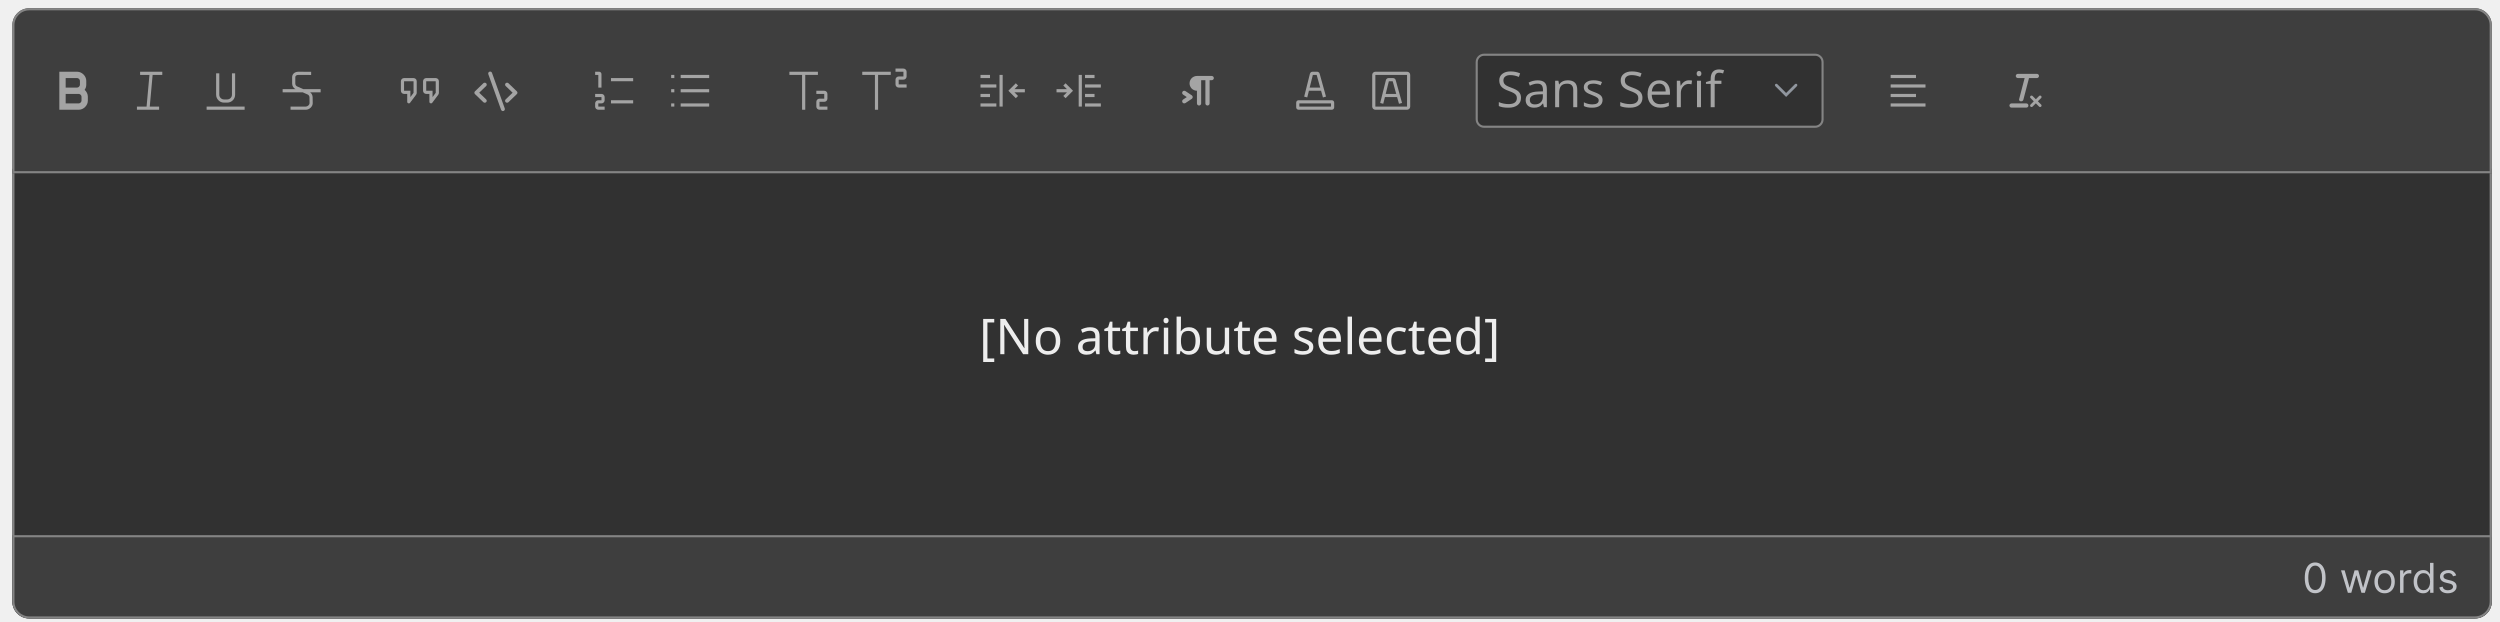
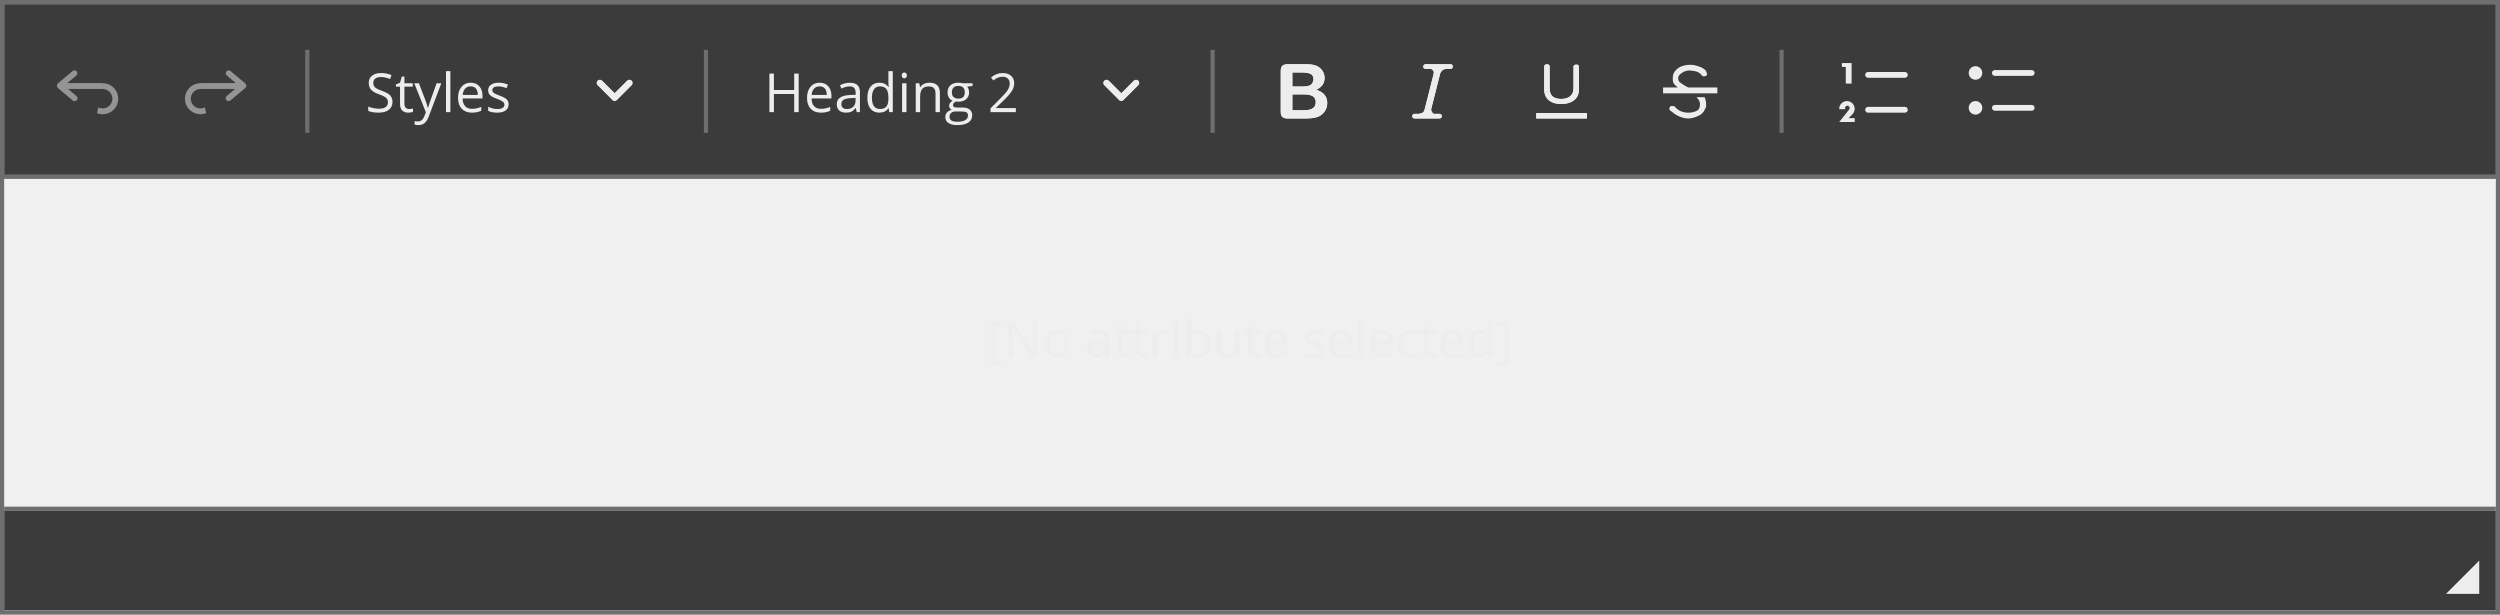
- <svg xmlns="http://www.w3.org/2000/svg" width="607" height="151" viewBox="0 0 607 151" fill="none">
-   <g clip-path="url(#clip0_957_945)">
-     <path d="M3 41H605V146.071C605 148.336 603.164 150.173 600.899 150.173H7.101C4.836 150.173 3 148.336 3 146.071V41Z" fill="#313131" />
-     <mask id="path-3-inside-1_957_945" fill="white">
-       <path d="M3 129.939H605V146.04C605 148.305 603.164 150.142 600.899 150.142H7.101C4.836 150.142 3 148.305 3 146.04V129.939Z" />
-     </mask>
-     <path d="M3 129.939H605V146.04C605 148.305 603.164 150.142 600.899 150.142H7.101C4.836 150.142 3 148.305 3 146.04V129.939Z" fill="#3E3E3E" />
-     <path d="M3 129.426H605V130.451H3V129.426ZM605 150.142H3H605ZM3 150.142V129.939V150.142ZM605 129.939V150.142V129.939Z" fill="#848484" mask="url(#path-3-inside-1_957_945)" />
-     <path d="M562.125 144.038C561.59 144.038 561.134 143.892 560.758 143.601C560.381 143.308 560.094 142.883 559.895 142.326C559.696 141.768 559.597 141.093 559.597 140.302C559.597 139.516 559.696 138.845 559.895 138.289C560.096 137.73 560.385 137.304 560.761 137.01C561.14 136.714 561.595 136.566 562.125 136.566C562.655 136.566 563.109 136.714 563.485 137.01C563.864 137.304 564.153 137.73 564.352 138.289C564.553 138.845 564.653 139.516 564.653 140.302C564.653 141.093 564.554 141.768 564.355 142.326C564.156 142.883 563.869 143.308 563.492 143.601C563.116 143.892 562.66 144.038 562.125 144.038ZM562.125 143.257C562.655 143.257 563.067 143.001 563.361 142.49C563.654 141.978 563.801 141.249 563.801 140.302C563.801 139.673 563.734 139.136 563.599 138.694C563.466 138.251 563.274 137.914 563.023 137.681C562.775 137.449 562.475 137.333 562.125 137.333C561.599 137.333 561.189 137.593 560.893 138.111C560.597 138.627 560.449 139.358 560.449 140.302C560.449 140.932 560.515 141.467 560.648 141.907C560.78 142.348 560.971 142.683 561.219 142.912C561.47 143.142 561.772 143.257 562.125 143.257ZM570.065 143.939L568.403 138.484H569.284L570.463 142.66H570.52L571.685 138.484H572.58L573.73 142.646H573.787L574.966 138.484H575.847L574.185 143.939H573.361L572.168 139.748H572.082L570.889 143.939H570.065ZM578.985 144.052C578.492 144.052 578.06 143.935 577.689 143.701C577.319 143.466 577.031 143.138 576.822 142.717C576.616 142.296 576.513 141.803 576.513 141.24C576.513 140.672 576.616 140.176 576.822 139.752C577.031 139.328 577.319 138.999 577.689 138.765C578.06 138.53 578.492 138.413 578.985 138.413C579.477 138.413 579.908 138.53 580.278 138.765C580.649 138.999 580.938 139.328 581.144 139.752C581.352 140.176 581.456 140.672 581.456 141.24C581.456 141.803 581.352 142.296 581.144 142.717C580.938 143.138 580.649 143.466 580.278 143.701C579.908 143.935 579.477 144.052 578.985 144.052ZM578.985 143.299C579.359 143.299 579.667 143.204 579.908 143.012C580.15 142.82 580.328 142.568 580.444 142.255C580.56 141.943 580.618 141.604 580.618 141.24C580.618 140.875 580.56 140.535 580.444 140.221C580.328 139.906 580.15 139.651 579.908 139.457C579.667 139.263 579.359 139.166 578.985 139.166C578.611 139.166 578.303 139.263 578.062 139.457C577.82 139.651 577.641 139.906 577.525 140.221C577.409 140.535 577.351 140.875 577.351 141.24C577.351 141.604 577.409 141.943 577.525 142.255C577.641 142.568 577.82 142.82 578.062 143.012C578.303 143.204 578.611 143.299 578.985 143.299ZM582.736 143.939V138.484H583.545V139.308H583.602C583.702 139.038 583.882 138.819 584.142 138.651C584.402 138.483 584.696 138.399 585.023 138.399C585.084 138.399 585.161 138.4 585.254 138.402C585.346 138.405 585.416 138.408 585.463 138.413V139.265C585.435 139.258 585.37 139.248 585.268 139.233C585.168 139.217 585.063 139.208 584.952 139.208C584.687 139.208 584.45 139.264 584.241 139.375C584.036 139.484 583.872 139.636 583.751 139.83C583.633 140.022 583.574 140.241 583.574 140.487V143.939H582.736ZM588.35 144.052C587.896 144.052 587.494 143.937 587.146 143.708C586.798 143.476 586.526 143.149 586.33 142.728C586.133 142.304 586.035 141.803 586.035 141.226C586.035 140.653 586.133 140.155 586.33 139.734C586.526 139.313 586.799 138.987 587.15 138.757C587.5 138.528 587.905 138.413 588.364 138.413C588.719 138.413 589 138.472 589.206 138.591C589.414 138.707 589.573 138.839 589.682 138.988C589.793 139.135 589.879 139.256 589.941 139.351H590.012V136.666H590.85V143.939H590.04V143.101H589.941C589.879 143.2 589.792 143.325 589.678 143.477C589.565 143.626 589.402 143.76 589.192 143.878C588.981 143.994 588.701 144.052 588.35 144.052ZM588.464 143.299C588.8 143.299 589.084 143.212 589.316 143.037C589.548 142.859 589.724 142.614 589.845 142.302C589.966 141.987 590.026 141.623 590.026 141.211C590.026 140.804 589.967 140.448 589.849 140.142C589.73 139.835 589.555 139.596 589.323 139.425C589.091 139.252 588.805 139.166 588.464 139.166C588.109 139.166 587.813 139.257 587.576 139.439C587.342 139.619 587.165 139.864 587.047 140.174C586.931 140.482 586.873 140.828 586.873 141.211C586.873 141.6 586.932 141.952 587.05 142.27C587.171 142.584 587.349 142.835 587.583 143.022C587.82 143.207 588.113 143.299 588.464 143.299ZM596.365 139.706L595.612 139.919C595.565 139.793 595.495 139.671 595.403 139.553C595.313 139.432 595.19 139.333 595.033 139.255C594.877 139.177 594.677 139.137 594.433 139.137C594.099 139.137 593.821 139.214 593.599 139.368C593.379 139.52 593.268 139.713 593.268 139.947C593.268 140.155 593.344 140.32 593.496 140.441C593.647 140.561 593.884 140.662 594.206 140.743L595.016 140.941C595.503 141.06 595.867 141.241 596.106 141.485C596.345 141.726 596.464 142.038 596.464 142.419C596.464 142.731 596.375 143.011 596.195 143.257C596.017 143.503 595.768 143.697 595.449 143.839C595.129 143.981 594.758 144.052 594.334 144.052C593.777 144.052 593.317 143.931 592.952 143.69C592.588 143.449 592.357 143.096 592.26 142.632L593.055 142.433C593.131 142.726 593.274 142.947 593.485 143.093C593.698 143.24 593.976 143.314 594.32 143.314C594.71 143.314 595.02 143.231 595.25 143.065C595.482 142.897 595.598 142.696 595.598 142.461C595.598 142.272 595.532 142.113 595.399 141.985C595.267 141.855 595.063 141.758 594.788 141.694L593.879 141.481C593.38 141.363 593.013 141.179 592.778 140.931C592.546 140.68 592.43 140.366 592.43 139.99C592.43 139.682 592.517 139.41 592.69 139.173C592.865 138.936 593.103 138.75 593.403 138.615C593.706 138.481 594.05 138.413 594.433 138.413C594.973 138.413 595.397 138.531 595.705 138.768C596.015 139.005 596.235 139.317 596.365 139.706Z" fill="#C1C3C8" />
+ <svg xmlns="http://www.w3.org/2000/svg" width="602" height="148" viewBox="0 0 602 148" fill="none">
+   <rect width="600" height="42" transform="translate(1 1)" fill="#3B3B3B" />
+   <g opacity="0.5">
+     <path d="M16.372 21.409L18.416 23.124C18.712 23.372 18.75 23.814 18.501 24.11C18.253 24.406 17.811 24.445 17.515 24.196L13.979 21.228C13.894 21.157 13.827 21.066 13.783 20.963C13.617 20.669 13.683 20.298 13.942 20.081L17.481 17.111C17.778 16.863 18.219 16.902 18.468 17.198C18.716 17.494 18.677 17.936 18.381 18.184L16.205 20.008H24.528C24.598 20.009 24.667 20.019 24.733 20.04C26.236 20.041 27.592 20.943 28.174 22.328C28.756 23.714 28.45 25.314 27.397 26.387C26.345 27.46 24.752 27.798 23.355 27.244L23.676 25.854C24.541 26.292 25.586 26.149 26.302 25.496C27.019 24.843 27.256 23.815 26.9 22.914C26.543 22.012 25.666 21.425 24.697 21.439L24.704 21.409H16.372Z" fill="#EDEDED" />
  </g>
-   <path d="M3.256 41.256H604.744V146.071C604.744 148.195 603.022 149.916 600.898 149.916H7.101C4.978 149.916 3.256 148.195 3.256 146.071V41.256Z" stroke="#848484" stroke-width="0.513" />
-   <g>
-     <path d="M3 6.101C3 3.836 4.836 2 7.101 2H600.899C603.164 2 605 3.836 605 6.101V42.063H3V6.101Z" fill="#3E3E3E" />
-     <path d="M7.101 2.256H600.898C603.022 2.256 604.744 3.978 604.744 6.101V41.807H3.256V6.101C3.256 3.978 4.978 2.256 7.101 2.256Z" stroke="#848484" stroke-width="0.513" />
-     <path d="M20.944 19.609C20.944 18.463 19.898 17.418 18.752 17.418H14.407V26.646H19.137C20.283 26.646 21.328 25.6 21.328 24.454V23.454C21.328 22.828 21.017 22.232 20.544 21.816C20.794 21.463 20.944 21.044 20.944 20.609V19.609ZM15.945 18.956H18.752C19.056 18.956 19.406 19.305 19.406 19.609V20.609C19.406 20.913 19.056 21.263 18.752 21.263H15.945V18.956V18.956ZM19.79 24.454C19.79 24.758 19.441 25.108 19.137 25.108H15.945V22.801H19.137C19.441 22.801 19.79 23.151 19.79 23.454V24.454Z" fill="#A4A4A4" />
-     <path d="M39.401 18.187V17.418H34.018V18.187H36.286L35.59 25.877H33.248V26.646H38.632V25.877H36.363L37.059 18.187H39.401Z" fill="#A4A4A4" />
-     <path d="M54.397 24.916H55.166C56.227 24.916 57.088 24.055 57.088 22.993V17.802H56.319V22.993C56.319 23.63 55.803 24.146 55.166 24.146H54.397C53.76 24.146 53.243 23.63 53.243 22.993L53.243 17.802H52.474V22.993C52.474 24.055 53.335 24.916 54.397 24.916Z" fill="#A4A4A4" />
-     <path d="M59.395 25.877H50.167V26.646H59.395V25.877Z" fill="#A4A4A4" />
-     <path d="M71.7 18.74C71.7 18.56 71.77 18.437 71.883 18.35C72.007 18.255 72.204 18.187 72.461 18.187L75.543 18.204L75.547 17.435L72.464 17.418H72.462C72.08 17.418 71.704 17.517 71.414 17.741C71.114 17.972 70.931 18.318 70.931 18.74V20.286C70.931 20.86 71.25 21.383 71.753 21.647H68.624V22.416H73.496L74.68 22.936C74.956 23.057 75.136 23.328 75.14 23.629L75.16 25.058C75.16 25.224 75.066 25.43 74.881 25.604C74.696 25.778 74.466 25.877 74.263 25.877H70.546V26.646H74.263C74.701 26.646 75.111 26.443 75.408 26.164C75.702 25.887 75.93 25.49 75.93 25.055V25.053L75.909 23.618C75.902 23.139 75.674 22.698 75.303 22.416H77.852V21.647H73.657L72.16 20.99C71.88 20.868 71.7 20.591 71.7 20.286V18.74Z" fill="#A4A4A4" />
-     <path fill-rule="evenodd" clip-rule="evenodd" d="M97.334 19.725C97.334 19.3 97.678 18.956 98.103 18.956H100.41C100.835 18.956 101.179 19.3 101.179 19.725V22.544C101.179 22.711 101.125 22.873 101.026 23.006L99.564 24.954C99.343 25.25 98.872 25.093 98.872 24.723V22.801H98.103C97.678 22.801 97.334 22.456 97.334 22.032V19.725ZM100.41 22.544L99.641 23.57V22.032H98.103V19.725H100.41V22.544Z" fill="#A4A4A4" />
-     <path fill-rule="evenodd" clip-rule="evenodd" d="M102.717 19.725C102.717 19.3 103.062 18.956 103.486 18.956H105.794C106.218 18.956 106.563 19.3 106.563 19.725V22.544C106.563 22.711 106.509 22.873 106.409 23.006L104.948 24.954C104.726 25.25 104.255 25.093 104.255 24.723V22.801H103.486C103.062 22.801 102.717 22.456 102.717 22.032V19.725ZM105.794 22.544L105.025 23.57V22.032H103.486V19.725H105.794V22.544Z" fill="#A4A4A4" />
-     <path fill-rule="evenodd" clip-rule="evenodd" d="M118.037 24.805C118.223 24.626 118.228 24.334 118.049 24.148L116.351 22.51L118.046 20.876L118.049 20.873C118.228 20.687 118.223 20.395 118.037 20.215C117.852 20.037 117.556 20.032 117.365 20.204L115.321 22.176C115.13 22.36 115.13 22.661 115.321 22.845L117.363 24.814L117.365 24.817C117.556 24.988 117.852 24.983 118.037 24.805ZM117.766 24.833C117.65 24.855 117.526 24.824 117.434 24.741L115.392 22.771C115.243 22.627 115.243 22.393 115.392 22.249L117.434 20.28C117.487 20.232 117.552 20.201 117.619 20.188C117.552 20.201 117.487 20.232 117.434 20.28L115.392 22.249C115.243 22.394 115.243 22.627 115.392 22.771L117.434 24.741C117.526 24.824 117.65 24.855 117.766 24.833ZM124.461 22.51L122.766 24.145L122.764 24.148C122.584 24.334 122.589 24.626 122.776 24.805C122.96 24.983 123.256 24.988 123.447 24.817L125.491 22.845C125.682 22.661 125.682 22.36 125.491 22.176L123.45 20.206L123.447 20.204C123.256 20.032 122.96 20.037 122.776 20.215C122.589 20.395 122.584 20.687 122.764 20.873L124.461 22.51ZM122.837 24.219L124.608 22.51L122.837 20.802C122.697 20.656 122.701 20.43 122.847 20.289C122.902 20.236 122.97 20.202 123.042 20.188C122.97 20.202 122.902 20.236 122.847 20.289C122.701 20.43 122.697 20.656 122.837 20.802L124.609 22.51L122.837 24.219C122.697 24.364 122.701 24.591 122.847 24.732C122.94 24.821 123.069 24.855 123.189 24.833C123.069 24.855 122.94 24.821 122.847 24.732C122.701 24.591 122.697 24.364 122.837 24.219ZM119.455 17.691C119.366 17.444 119.094 17.315 118.847 17.404C118.6 17.493 118.471 17.765 118.56 18.012L121.661 26.652C121.75 26.899 122.022 27.028 122.269 26.939C122.516 26.851 122.644 26.578 122.556 26.331L119.455 17.691ZM118.939 17.485C118.92 17.489 118.9 17.494 118.882 17.5C118.688 17.57 118.587 17.784 118.657 17.977L121.757 26.618C121.818 26.787 121.989 26.886 122.161 26.861C121.989 26.886 121.818 26.787 121.758 26.618L118.657 17.977C118.587 17.784 118.688 17.57 118.882 17.5C118.901 17.494 118.92 17.489 118.939 17.485Z" fill="#A4A4A4" />
-     <path d="M144.501 17.418H145.463C145.782 17.418 146.039 17.675 146.039 17.994V21.263H145.27V18.187H144.501V17.418Z" fill="#A4A4A4" />
-     <path d="M146.808 24.339C146.808 24.762 146.462 25.108 146.039 25.108H145.27V25.877H146.808V26.646H145.27C144.847 26.646 144.501 26.3 144.501 25.877V25.108C144.501 24.685 144.847 24.339 145.27 24.339H146.039V23.57H144.501V22.801H146.039C146.462 22.801 146.808 23.147 146.808 23.57V24.339Z" fill="#A4A4A4" />
-     <path d="M148.346 18.956H153.73V19.725H148.346V18.956Z" fill="#A4A4A4" />
-     <path d="M153.73 24.339H148.346V25.108H153.73V24.339Z" fill="#A4A4A4" />
-     <path d="M165.265 18.186H172.186V18.956H165.265V18.186Z" fill="#A4A4A4" />
-     <path d="M165.265 21.647H172.186V22.416H165.265V21.647Z" fill="#A4A4A4" />
-     <path d="M172.186 25.108H165.265V25.877H172.186V25.108Z" fill="#A4A4A4" />
-     <path d="M162.958 21.647H163.727V22.416H162.958V21.647Z" fill="#A4A4A4" />
-     <path d="M163.727 18.186H162.958V18.956H163.727V18.186Z" fill="#A4A4A4" />
-     <path d="M162.958 25.108H163.727V25.877H162.958V25.108Z" fill="#A4A4A4" />
-     <path d="M195.514 18.187V26.646H194.745V18.187H191.668V17.418H198.59V18.187H195.514Z" fill="#A4A4A4" />
-     <path d="M200.897 23.954C200.897 24.377 200.551 24.723 200.128 24.723H198.974V25.877H200.897V26.646H198.974C198.551 26.646 198.205 26.3 198.205 25.877V24.723C198.205 24.3 198.551 23.954 198.974 23.954H200.128V22.801H198.205V22.032H200.128C200.551 22.032 200.897 22.378 200.897 22.801V23.954Z" fill="#A4A4A4" />
-     <g clip-path="url(#clip1_957_945)">
-       <path d="M217.431 16.648H219.354C219.777 16.648 220.123 16.995 220.123 17.418V18.571C220.123 18.994 219.777 19.34 219.354 19.34H218.2V20.494H220.123V21.263H218.2C217.777 21.263 217.431 20.917 217.431 20.494V19.34C217.431 18.917 217.777 18.571 218.2 18.571H219.354V17.418H217.431V16.648Z" fill="#A4A4A4" />
-       <path d="M213.201 26.646H212.432V18.187H209.356V17.418H216.277V18.187H213.201V26.646Z" fill="#A4A4A4" />
-     </g>
-     <path d="M242.681 18.186H243.45V25.877H242.681V18.186Z" fill="#A4A4A4" />
-     <path d="M246.637 20.221L247.183 20.767L246.299 21.647H248.833V22.416H246.299L247.183 23.297L246.637 23.843L244.83 22.032L246.637 20.221Z" fill="#A4A4A4" />
-     <path d="M241.912 20.494H238.066V21.263H241.912V20.494Z" fill="#A4A4A4" />
-     <path d="M238.066 22.801H240.373V23.57H238.066V22.801Z" fill="#A4A4A4" />
-     <path d="M240.373 18.186H238.066V18.956H240.373V18.186Z" fill="#A4A4A4" />
-     <path d="M238.066 25.108H241.912V25.877H238.066V25.108Z" fill="#A4A4A4" />
-     <path d="M261.906 18.186H262.675V25.877H261.906V18.186Z" fill="#A4A4A4" />
-     <path d="M263.444 20.494H267.29V21.263H263.444V20.494Z" fill="#A4A4A4" />
-     <path d="M263.444 22.801H265.752V23.57H263.444V22.801Z" fill="#A4A4A4" />
-     <path d="M267.29 25.108H263.444V25.877H267.29V25.108Z" fill="#A4A4A4" />
-     <path d="M258.173 23.297L258.719 23.843L260.526 22.032L258.719 20.221L258.173 20.767L259.057 21.647H256.523V22.416H259.057L258.173 23.297Z" fill="#A4A4A4" />
-     <path d="M263.444 18.186H265.752V18.956H263.444V18.186Z" fill="#A4A4A4" />
-     <path d="M293.693 19.212H293.436V19.468V25.108C293.436 25.249 293.322 25.364 293.18 25.364C293.038 25.364 292.924 25.249 292.924 25.108V19.468V19.212H292.667H291.642H291.386V19.468V25.108C291.386 25.249 291.271 25.364 291.129 25.364C290.988 25.364 290.873 25.249 290.873 25.108V22.032V21.775H290.617C290.405 21.775 290.208 21.734 290.023 21.653L290.023 21.653L290.018 21.651C289.829 21.572 289.667 21.464 289.528 21.326C289.39 21.187 289.282 21.025 289.203 20.836L289.203 20.836L289.201 20.831C289.12 20.646 289.079 20.448 289.079 20.237C289.079 20.026 289.12 19.829 289.201 19.643L289.201 19.643L289.203 19.639C289.282 19.45 289.39 19.287 289.528 19.149C289.667 19.01 289.829 18.902 290.018 18.824L290.018 18.824L290.023 18.822C290.208 18.74 290.405 18.699 290.617 18.699H294.205C294.347 18.699 294.462 18.814 294.462 18.956C294.462 19.097 294.347 19.212 294.205 19.212H293.693ZM288.297 23.783L288.617 23.57L288.297 23.356L287.398 22.758C287.281 22.679 287.249 22.52 287.327 22.402C287.406 22.284 287.565 22.253 287.683 22.331L289.221 23.356C289.373 23.458 289.373 23.682 289.221 23.783L287.683 24.808C287.565 24.887 287.406 24.855 287.327 24.737C287.249 24.619 287.281 24.46 287.398 24.382L288.297 23.783Z" fill="#A4A4A4" stroke="#A4A4A4" stroke-width="0.513" />
-     <path fill-rule="evenodd" clip-rule="evenodd" d="M321.211 23.662L320.757 22.032H317.808L317.401 23.651L316.655 23.462L318.047 17.902C318.135 17.606 318.393 17.414 318.685 17.414H319.773C320.061 17.414 320.315 17.598 320.404 17.871L321.953 23.454L321.211 23.662ZM319.688 18.186H318.758L317.989 21.263H320.542L319.688 18.186Z" fill="#A4A4A4" />
-     <path fill-rule="evenodd" clip-rule="evenodd" d="M315.29 24.339H323.364C323.684 24.339 323.941 24.596 323.941 24.916V26.069C323.941 26.388 323.684 26.646 323.364 26.646H315.29C314.971 26.646 314.713 26.388 314.713 26.069V24.916C314.713 24.596 314.971 24.339 315.29 24.339ZM315.482 25.877H323.172V25.108H315.482V25.877Z" fill="#A4A4A4" />
-     <path fill-rule="evenodd" clip-rule="evenodd" d="M337.138 18.956H338.234C338.522 18.956 338.776 19.14 338.864 19.413L340.414 24.996L339.672 25.204L339.218 23.574H336.261L335.854 25.192L335.108 25.004L336.5 19.444C336.588 19.148 336.846 18.956 337.138 18.956ZM337.219 19.725L336.45 22.801H338.999L338.145 19.725H337.219Z" fill="#A4A4A4" />
-     <path fill-rule="evenodd" clip-rule="evenodd" d="M333.939 17.418H341.629C342.052 17.418 342.398 17.764 342.398 18.187V25.877C342.398 26.3 342.052 26.646 341.629 26.646H333.939C333.516 26.646 333.17 26.3 333.17 25.877V18.187C333.17 17.764 333.516 17.418 333.939 17.418ZM333.939 18.187V25.877H341.629V18.187H333.939Z" fill="#A4A4A4" />
-     <rect x="358.547" y="13.288" width="83.969" height="17.487" rx="1.794" fill="#313131" />
-     <rect x="358.547" y="13.288" width="83.969" height="17.487" rx="1.794" stroke="#848484" stroke-width="0.513" />
-     <path d="M369.303 23.752C369.303 24.506 369.029 25.094 368.482 25.516C367.936 25.938 367.193 26.149 366.256 26.149C365.24 26.149 364.459 26.018 363.912 25.756V24.795C364.264 24.944 364.646 25.061 365.061 25.147C365.475 25.233 365.885 25.276 366.291 25.276C366.955 25.276 367.455 25.151 367.791 24.901C368.127 24.647 368.295 24.295 368.295 23.846C368.295 23.549 368.234 23.307 368.113 23.12C367.996 22.928 367.797 22.752 367.516 22.592C367.238 22.432 366.814 22.25 366.244 22.047C365.447 21.762 364.877 21.424 364.533 21.034C364.193 20.643 364.023 20.133 364.023 19.504C364.023 18.844 364.271 18.319 364.768 17.928C365.264 17.538 365.92 17.342 366.736 17.342C367.588 17.342 368.371 17.498 369.086 17.811L368.775 18.678C368.068 18.381 367.381 18.233 366.713 18.233C366.186 18.233 365.773 18.346 365.477 18.573C365.18 18.799 365.031 19.114 365.031 19.516C365.031 19.813 365.086 20.057 365.195 20.248C365.305 20.436 365.488 20.61 365.746 20.77C366.008 20.926 366.406 21.1 366.941 21.291C367.84 21.612 368.457 21.956 368.793 22.323C369.133 22.69 369.303 23.166 369.303 23.752ZM374.857 26.032L374.664 25.118H374.617C374.297 25.52 373.977 25.793 373.656 25.938C373.34 26.079 372.943 26.149 372.467 26.149C371.83 26.149 371.33 25.985 370.967 25.657C370.607 25.329 370.428 24.862 370.428 24.256C370.428 22.959 371.465 22.28 373.539 22.217L374.629 22.182V21.784C374.629 21.28 374.52 20.909 374.301 20.67C374.086 20.428 373.74 20.307 373.264 20.307C372.729 20.307 372.123 20.471 371.447 20.799L371.148 20.055C371.465 19.883 371.811 19.748 372.186 19.651C372.564 19.553 372.943 19.504 373.322 19.504C374.088 19.504 374.654 19.674 375.021 20.014C375.393 20.354 375.578 20.899 375.578 21.649V26.032H374.857ZM372.66 25.346C373.266 25.346 373.74 25.18 374.084 24.848C374.432 24.516 374.605 24.051 374.605 23.454V22.873L373.633 22.915C372.859 22.942 372.301 23.063 371.957 23.278C371.617 23.489 371.447 23.819 371.447 24.268C371.447 24.62 371.553 24.887 371.764 25.071C371.979 25.254 372.277 25.346 372.66 25.346ZM381.982 26.032V21.877C381.982 21.354 381.863 20.963 381.625 20.706C381.387 20.448 381.014 20.319 380.506 20.319C379.834 20.319 379.342 20.5 379.029 20.864C378.717 21.227 378.561 21.827 378.561 22.663V26.032H377.588V19.61H378.379L378.537 20.489H378.584C378.783 20.172 379.062 19.928 379.422 19.756C379.781 19.581 380.182 19.493 380.623 19.493C381.396 19.493 381.979 19.68 382.369 20.055C382.76 20.426 382.955 21.022 382.955 21.842V26.032H381.982ZM389.102 24.28C389.102 24.877 388.879 25.338 388.434 25.663C387.988 25.987 387.363 26.149 386.559 26.149C385.707 26.149 385.043 26.014 384.566 25.745V24.842C384.875 24.998 385.205 25.122 385.557 25.211C385.912 25.301 386.254 25.346 386.582 25.346C387.09 25.346 387.48 25.266 387.754 25.106C388.027 24.942 388.164 24.694 388.164 24.362C388.164 24.112 388.055 23.899 387.836 23.723C387.621 23.543 387.199 23.332 386.57 23.09C385.973 22.868 385.547 22.674 385.293 22.51C385.043 22.342 384.855 22.153 384.73 21.942C384.609 21.731 384.549 21.479 384.549 21.186C384.549 20.663 384.762 20.25 385.188 19.95C385.613 19.645 386.197 19.493 386.939 19.493C387.631 19.493 388.307 19.633 388.967 19.915L388.621 20.706C387.977 20.44 387.393 20.307 386.869 20.307C386.408 20.307 386.061 20.379 385.826 20.524C385.592 20.668 385.475 20.868 385.475 21.122C385.475 21.293 385.518 21.44 385.604 21.561C385.693 21.682 385.836 21.797 386.031 21.907C386.227 22.016 386.602 22.174 387.156 22.381C387.918 22.659 388.432 22.938 388.697 23.219C388.967 23.5 389.102 23.854 389.102 24.28ZM398.787 23.752C398.787 24.506 398.514 25.094 397.967 25.516C397.42 25.938 396.678 26.149 395.74 26.149C394.725 26.149 393.943 26.018 393.396 25.756V24.795C393.748 24.944 394.131 25.061 394.545 25.147C394.959 25.233 395.369 25.276 395.775 25.276C396.439 25.276 396.939 25.151 397.275 24.901C397.611 24.647 397.779 24.295 397.779 23.846C397.779 23.549 397.719 23.307 397.598 23.12C397.48 22.928 397.281 22.752 397 22.592C396.723 22.432 396.299 22.25 395.729 22.047C394.932 21.762 394.361 21.424 394.018 21.034C393.678 20.643 393.508 20.133 393.508 19.504C393.508 18.844 393.756 18.319 394.252 17.928C394.748 17.538 395.404 17.342 396.221 17.342C397.072 17.342 397.855 17.498 398.57 17.811L398.26 18.678C397.553 18.381 396.865 18.233 396.197 18.233C395.67 18.233 395.258 18.346 394.961 18.573C394.664 18.799 394.516 19.114 394.516 19.516C394.516 19.813 394.57 20.057 394.68 20.248C394.789 20.436 394.973 20.61 395.23 20.77C395.492 20.926 395.891 21.1 396.426 21.291C397.324 21.612 397.941 21.956 398.277 22.323C398.617 22.69 398.787 23.166 398.787 23.752ZM403.105 26.149C402.156 26.149 401.406 25.86 400.855 25.282C400.309 24.704 400.035 23.901 400.035 22.873C400.035 21.838 400.289 21.016 400.797 20.407C401.309 19.797 401.994 19.493 402.854 19.493C403.658 19.493 404.295 19.758 404.764 20.29C405.232 20.817 405.467 21.514 405.467 22.381V22.997H401.043C401.062 23.75 401.252 24.323 401.611 24.713C401.975 25.104 402.484 25.299 403.141 25.299C403.832 25.299 404.516 25.155 405.191 24.866V25.733C404.848 25.881 404.521 25.987 404.213 26.049C403.908 26.116 403.539 26.149 403.105 26.149ZM402.842 20.307C402.326 20.307 401.914 20.475 401.605 20.811C401.301 21.147 401.121 21.612 401.066 22.206H404.424C404.424 21.592 404.287 21.123 404.014 20.799C403.74 20.471 403.35 20.307 402.842 20.307ZM410.061 19.493C410.346 19.493 410.602 19.516 410.828 19.563L410.693 20.465C410.428 20.407 410.193 20.377 409.99 20.377C409.471 20.377 409.025 20.588 408.654 21.01C408.287 21.432 408.104 21.957 408.104 22.586V26.032H407.131V19.61H407.934L408.045 20.799H408.092C408.33 20.381 408.617 20.059 408.953 19.832C409.289 19.606 409.658 19.493 410.061 19.493ZM413.002 26.032H412.029V19.61H413.002V26.032ZM411.947 17.87C411.947 17.647 412.002 17.485 412.111 17.383C412.221 17.278 412.357 17.225 412.521 17.225C412.678 17.225 412.812 17.278 412.926 17.383C413.039 17.489 413.096 17.651 413.096 17.87C413.096 18.088 413.039 18.252 412.926 18.362C412.812 18.467 412.678 18.52 412.521 18.52C412.357 18.52 412.221 18.467 412.111 18.362C412.002 18.252 411.947 18.088 411.947 17.87ZM417.959 20.366H416.324V26.032H415.352V20.366H414.203V19.926L415.352 19.575V19.217C415.352 17.639 416.041 16.85 417.42 16.85C417.76 16.85 418.158 16.918 418.615 17.055L418.363 17.834C417.988 17.713 417.668 17.653 417.402 17.653C417.035 17.653 416.764 17.776 416.588 18.022C416.412 18.264 416.324 18.655 416.324 19.194V19.61H417.959V20.366Z" fill="#A4A4A4" />
-     <path d="M433.672 23.178L431.219 20.725C431.185 20.692 431.185 20.637 431.219 20.604C431.252 20.571 431.306 20.571 431.339 20.604L433.49 22.755L433.672 22.936L433.853 22.755L436.004 20.604C436.037 20.571 436.091 20.571 436.125 20.604C436.158 20.637 436.158 20.692 436.125 20.725L433.672 23.178Z" fill="#90969E" stroke="#90969E" stroke-width="0.513" />
-     <path d="M459.051 18.186H465.203V18.956H459.051V18.186Z" fill="#A4A4A4" />
-     <path d="M459.051 20.494H467.51V21.263H459.051V20.494Z" fill="#A4A4A4" />
-     <path d="M467.51 25.108H459.051V25.877H467.51V25.108Z" fill="#A4A4A4" />
-     <path d="M459.051 22.801H465.203V23.57H459.051V22.801Z" fill="#A4A4A4" />
-     <path fill-rule="evenodd" clip-rule="evenodd" d="M492.631 18.956C492.63 18.992 492.625 19.029 492.615 19.066L492.615 19.067L491.274 24.212C491.215 24.438 491.011 24.595 490.778 24.595H490.641C490.414 24.595 490.23 24.411 490.23 24.184C490.23 24.149 490.234 24.114 490.243 24.08L491.583 18.956H489.94C489.657 18.956 489.428 18.726 489.428 18.443C489.428 18.16 489.657 17.93 489.94 17.93H494.555C494.838 17.93 495.067 18.16 495.067 18.443C495.067 18.726 494.838 18.956 494.555 18.956H492.631ZM488.402 25.108H491.991C492.274 25.108 492.504 25.337 492.504 25.62C492.504 25.904 492.274 26.133 491.991 26.133H488.402C488.119 26.133 487.89 25.904 487.89 25.62C487.89 25.337 488.119 25.108 488.402 25.108ZM495.091 25.885L494.298 25.092L493.505 25.885C493.368 26.022 493.146 26.022 493.008 25.885C492.871 25.748 492.871 25.525 493.008 25.388L493.802 24.595L493.008 23.802C492.871 23.665 492.871 23.442 493.008 23.305C493.146 23.168 493.368 23.168 493.505 23.305L494.298 24.098L495.091 23.305C495.228 23.168 495.451 23.168 495.588 23.305C495.725 23.442 495.725 23.665 495.588 23.802L494.795 24.595L495.588 25.388C495.725 25.525 495.725 25.748 495.588 25.885C495.451 26.022 495.228 26.022 495.091 25.885Z" fill="#A4A4A4" />
+   <g opacity="0.5">
+     <path fill-rule="evenodd" clip-rule="evenodd" d="M56.627 21.409L54.584 23.124C54.288 23.372 54.25 23.814 54.498 24.11C54.747 24.406 55.189 24.445 55.485 24.196L59.02 21.228C59.106 21.157 59.173 21.066 59.217 20.963C59.383 20.669 59.317 20.298 59.058 20.081L55.519 17.111C55.327 16.951 55.064 16.904 54.829 16.99C54.594 17.076 54.422 17.28 54.379 17.527C54.336 17.773 54.427 18.024 54.619 18.184L56.794 20.009H48.472C48.402 20.009 48.333 20.02 48.267 20.04C46.764 20.041 45.407 20.942 44.826 22.328C44.244 23.714 44.55 25.314 45.602 26.387C46.655 27.46 48.248 27.798 49.645 27.244L49.324 25.854C48.459 26.293 47.413 26.151 46.696 25.498C45.98 24.844 45.742 23.816 46.099 22.914C46.456 22.012 47.333 21.425 48.303 21.44L48.296 21.41H56.627V21.409Z" fill="#EDEDED" />
  </g>
-   <defs>
-     <filter id="filter0_d_957_945" x="0.437" y="0.975" width="606.101" height="44.165" filterUnits="userSpaceOnUse" color-interpolation-filters="sRGB">
-       <feFlood flood-opacity="0" result="BackgroundImageFix" />
-       <feColorMatrix in="SourceAlpha" type="matrix" values="0 0 0 0 0 0 0 0 0 0 0 0 0 0 0 0 0 0 127 0" result="hardAlpha" />
-       <feOffset dx="-0.513" dy="1.025" />
-       <feGaussianBlur stdDeviation="1.025" />
-       <feColorMatrix type="matrix" values="0 0 0 0 0 0 0 0 0 0 0 0 0 0 0 0 0 0 0.08 0" />
-       <feBlend mode="normal" in2="BackgroundImageFix" result="effect1_dropShadow_957_945" />
-       <feBlend mode="normal" in="SourceGraphic" in2="effect1_dropShadow_957_945" result="shape" />
-     </filter>
-     <clipPath id="clip0_957_945">
-       <path d="M3 41H605V146.071C605 148.336 603.164 150.173 600.899 150.173H7.101C4.836 150.173 3 148.336 3 146.071V41Z" fill="white" />
-     </clipPath>
-     <clipPath id="clip1_957_945">
-       <rect width="12.305" height="12.305" fill="white" transform="translate(208.587 15.8795)" />
-     </clipPath>
-   </defs>
+   <path d="M74.5 12H73.5V32H74.5V12Z" fill="#6E6E6E" />
+   <path d="M94.513 24.531C94.513 25.348 94.216 25.984 93.624 26.441C93.032 26.898 92.228 27.127 91.212 27.127C90.112 27.127 89.265 26.985 88.673 26.702V25.661C89.054 25.822 89.468 25.948 89.917 26.041C90.366 26.135 90.81 26.181 91.25 26.181C91.969 26.181 92.511 26.046 92.875 25.775C93.239 25.5 93.421 25.119 93.421 24.632C93.421 24.311 93.355 24.048 93.224 23.845C93.097 23.638 92.881 23.447 92.577 23.274C92.276 23.1 91.817 22.904 91.199 22.684C90.336 22.375 89.718 22.009 89.346 21.585C88.978 21.162 88.793 20.61 88.793 19.929C88.793 19.213 89.062 18.644 89.6 18.221C90.137 17.798 90.848 17.586 91.732 17.586C92.655 17.586 93.503 17.756 94.278 18.094L93.941 19.034C93.175 18.712 92.431 18.551 91.707 18.551C91.136 18.551 90.689 18.674 90.368 18.919C90.046 19.165 89.885 19.506 89.885 19.941C89.885 20.263 89.945 20.527 90.063 20.735C90.181 20.938 90.38 21.126 90.66 21.3C90.943 21.469 91.375 21.657 91.955 21.865C92.928 22.212 93.597 22.584 93.96 22.982C94.329 23.38 94.513 23.896 94.513 24.531ZM98.499 26.257C98.685 26.257 98.865 26.245 99.039 26.219C99.212 26.19 99.35 26.16 99.451 26.13V26.936C99.337 26.991 99.168 27.036 98.943 27.07C98.723 27.108 98.524 27.127 98.347 27.127C97.001 27.127 96.328 26.418 96.328 25V20.862H95.332V20.354L96.328 19.916L96.772 18.431H97.382V20.043H99.4V20.862H97.382V24.956C97.382 25.375 97.481 25.697 97.68 25.921C97.879 26.145 98.152 26.257 98.499 26.257ZM99.743 20.043H100.873L102.396 24.01C102.731 24.916 102.938 25.57 103.019 25.972H103.069C103.124 25.756 103.239 25.388 103.412 24.867C103.59 24.342 104.165 22.734 105.139 20.043H106.269L103.279 27.965C102.983 28.748 102.636 29.302 102.238 29.628C101.844 29.958 101.36 30.123 100.784 30.123C100.463 30.123 100.145 30.087 99.832 30.015V29.171C100.065 29.222 100.325 29.247 100.613 29.247C101.336 29.247 101.853 28.841 102.162 28.028L102.549 27.038L99.743 20.043ZM108.452 27H107.398V17.123H108.452V27ZM113.625 27.127C112.597 27.127 111.785 26.814 111.188 26.188C110.596 25.561 110.299 24.692 110.299 23.579C110.299 22.457 110.574 21.566 111.125 20.906C111.679 20.246 112.422 19.916 113.353 19.916C114.224 19.916 114.914 20.204 115.422 20.779C115.93 21.351 116.184 22.106 116.184 23.045V23.712H111.391C111.412 24.529 111.618 25.149 112.007 25.572C112.4 25.995 112.953 26.206 113.664 26.206C114.413 26.206 115.153 26.05 115.885 25.737V26.676C115.513 26.837 115.16 26.951 114.825 27.019C114.495 27.091 114.095 27.127 113.625 27.127ZM113.34 20.798C112.781 20.798 112.335 20.98 112 21.344C111.67 21.708 111.476 22.212 111.417 22.855H115.054C115.054 22.191 114.906 21.683 114.609 21.331C114.313 20.976 113.89 20.798 113.34 20.798ZM122.474 25.102C122.474 25.75 122.233 26.249 121.75 26.6C121.268 26.951 120.591 27.127 119.719 27.127C118.797 27.127 118.077 26.981 117.561 26.689V25.711C117.895 25.881 118.253 26.014 118.634 26.111C119.019 26.209 119.389 26.257 119.745 26.257C120.295 26.257 120.718 26.171 121.014 25.997C121.31 25.819 121.458 25.551 121.458 25.191C121.458 24.92 121.34 24.689 121.103 24.499C120.87 24.304 120.413 24.076 119.732 23.814C119.084 23.572 118.623 23.363 118.348 23.185C118.077 23.003 117.874 22.798 117.739 22.569C117.608 22.341 117.542 22.068 117.542 21.75C117.542 21.183 117.773 20.737 118.234 20.411C118.695 20.081 119.328 19.916 120.132 19.916C120.881 19.916 121.613 20.068 122.328 20.373L121.954 21.23C121.255 20.942 120.623 20.798 120.056 20.798C119.556 20.798 119.18 20.877 118.926 21.033C118.672 21.19 118.545 21.406 118.545 21.681C118.545 21.867 118.591 22.026 118.685 22.157C118.782 22.288 118.936 22.413 119.148 22.531C119.36 22.65 119.766 22.821 120.367 23.045C121.192 23.346 121.748 23.648 122.036 23.953C122.328 24.258 122.474 24.641 122.474 25.102Z" fill="#EDEDED" />
+   <path fill-rule="evenodd" clip-rule="evenodd" d="M143.941 20.523C143.74 20.336 143.658 20.054 143.726 19.789C143.793 19.523 144.001 19.316 144.267 19.248C144.532 19.18 144.814 19.262 145.001 19.463L148.007 22.468L151.012 19.463C151.199 19.262 151.481 19.18 151.746 19.248C152.012 19.316 152.22 19.523 152.287 19.789C152.355 20.054 152.273 20.336 152.072 20.523L148.523 24.073C148.361 24.235 148.134 24.314 147.906 24.288C147.679 24.261 147.476 24.132 147.355 23.937L143.941 20.523Z" fill="#EDEDED" />
+   <path fill-rule="evenodd" clip-rule="evenodd" d="M143.941 20.523C143.74 20.336 143.658 20.054 143.726 19.789C143.793 19.523 144.001 19.316 144.267 19.248C144.532 19.18 144.814 19.262 145.001 19.463L148.007 22.468L151.012 19.463C151.199 19.262 151.481 19.18 151.746 19.248C152.012 19.316 152.22 19.523 152.287 19.789C152.355 20.054 152.273 20.336 152.072 20.523L148.523 24.073C148.361 24.235 148.134 24.314 147.906 24.288C147.679 24.261 147.476 24.132 147.355 23.937L143.941 20.523Z" fill="#EDEDED" />
+   <path d="M170.5 12H169.5V32H170.5V12Z" fill="#6E6E6E" />
+   <path d="M192.322 27H191.243V22.633H186.355V27H185.276V17.72H186.355V21.668H191.243V17.72H192.322V27ZM197.654 27.127C196.625 27.127 195.813 26.814 195.216 26.188C194.624 25.561 194.328 24.692 194.328 23.579C194.328 22.457 194.603 21.566 195.153 20.906C195.707 20.246 196.45 19.916 197.381 19.916C198.253 19.916 198.942 20.204 199.45 20.779C199.958 21.351 200.212 22.106 200.212 23.045V23.712H195.419C195.441 24.529 195.646 25.149 196.035 25.572C196.429 25.995 196.981 26.206 197.692 26.206C198.441 26.206 199.181 26.05 199.914 25.737V26.676C199.541 26.837 199.188 26.951 198.854 27.019C198.523 27.091 198.124 27.127 197.654 27.127ZM197.368 20.798C196.81 20.798 196.363 20.98 196.029 21.344C195.699 21.708 195.504 22.212 195.445 22.855H199.082C199.082 22.191 198.934 21.683 198.638 21.331C198.341 20.976 197.918 20.798 197.368 20.798ZM206.293 27L206.083 26.01H206.033C205.686 26.446 205.339 26.742 204.992 26.898C204.649 27.051 204.219 27.127 203.703 27.127C203.013 27.127 202.472 26.949 202.078 26.594C201.689 26.238 201.494 25.733 201.494 25.077C201.494 23.672 202.618 22.935 204.865 22.868L206.045 22.83V22.398C206.045 21.852 205.927 21.45 205.69 21.192C205.457 20.93 205.083 20.798 204.566 20.798C203.987 20.798 203.331 20.976 202.599 21.331L202.275 20.525C202.618 20.339 202.992 20.193 203.398 20.087C203.809 19.982 204.219 19.929 204.63 19.929C205.459 19.929 206.073 20.113 206.471 20.481C206.873 20.849 207.074 21.439 207.074 22.252V27H206.293ZM203.913 26.257C204.569 26.257 205.083 26.078 205.455 25.718C205.832 25.358 206.02 24.855 206.02 24.207V23.579L204.966 23.623C204.128 23.653 203.523 23.784 203.151 24.017C202.783 24.245 202.599 24.603 202.599 25.089C202.599 25.47 202.713 25.76 202.941 25.959C203.174 26.158 203.498 26.257 203.913 26.257ZM213.986 26.067H213.929C213.443 26.774 212.715 27.127 211.746 27.127C210.836 27.127 210.127 26.816 209.619 26.194C209.116 25.572 208.864 24.687 208.864 23.541C208.864 22.394 209.118 21.503 209.625 20.868C210.133 20.233 210.84 19.916 211.746 19.916C212.689 19.916 213.413 20.259 213.917 20.944H213.999L213.955 20.443L213.929 19.954V17.123H214.983V27H214.126L213.986 26.067ZM211.879 26.245C212.598 26.245 213.119 26.05 213.44 25.661C213.766 25.267 213.929 24.634 213.929 23.763V23.541C213.929 22.555 213.764 21.852 213.434 21.433C213.108 21.01 212.586 20.798 211.866 20.798C211.248 20.798 210.774 21.04 210.444 21.522C210.118 22 209.956 22.677 209.956 23.553C209.956 24.442 210.118 25.113 210.444 25.565C210.77 26.018 211.248 26.245 211.879 26.245ZM218.277 27H217.224V20.043H218.277V27ZM217.135 18.158C217.135 17.916 217.194 17.741 217.312 17.631C217.431 17.517 217.579 17.459 217.757 17.459C217.926 17.459 218.072 17.517 218.195 17.631C218.318 17.745 218.379 17.921 218.379 18.158C218.379 18.395 218.318 18.572 218.195 18.691C218.072 18.805 217.926 18.862 217.757 18.862C217.579 18.862 217.431 18.805 217.312 18.691C217.194 18.572 217.135 18.395 217.135 18.158ZM225.272 27V22.5C225.272 21.933 225.143 21.509 224.885 21.23C224.627 20.951 224.223 20.811 223.673 20.811C222.945 20.811 222.412 21.008 222.073 21.401C221.735 21.795 221.565 22.445 221.565 23.35V27H220.512V20.043H221.369L221.54 20.995H221.591C221.807 20.652 222.109 20.388 222.499 20.202C222.888 20.011 223.322 19.916 223.8 19.916C224.638 19.916 225.268 20.119 225.691 20.525C226.115 20.927 226.326 21.573 226.326 22.461V27H225.272ZM234.191 20.043V20.709L232.902 20.862C233.021 21.01 233.127 21.205 233.22 21.446C233.313 21.683 233.359 21.951 233.359 22.252C233.359 22.933 233.127 23.477 232.661 23.883C232.196 24.29 231.557 24.493 230.744 24.493C230.537 24.493 230.342 24.476 230.16 24.442C229.712 24.679 229.487 24.977 229.487 25.337C229.487 25.527 229.566 25.669 229.722 25.762C229.879 25.851 230.147 25.895 230.528 25.895H231.76C232.513 25.895 233.091 26.054 233.493 26.372C233.899 26.689 234.102 27.15 234.102 27.755C234.102 28.526 233.793 29.112 233.175 29.514C232.557 29.92 231.656 30.123 230.471 30.123C229.561 30.123 228.859 29.954 228.364 29.615C227.873 29.277 227.627 28.799 227.627 28.181C227.627 27.758 227.763 27.391 228.034 27.082C228.305 26.774 228.685 26.564 229.176 26.454C228.999 26.374 228.848 26.249 228.726 26.08C228.607 25.91 228.548 25.713 228.548 25.489C228.548 25.235 228.616 25.013 228.751 24.823C228.886 24.632 229.1 24.448 229.392 24.27C229.032 24.122 228.738 23.871 228.51 23.515C228.285 23.16 228.173 22.753 228.173 22.296C228.173 21.535 228.402 20.949 228.859 20.538C229.316 20.123 229.963 19.916 230.801 19.916C231.165 19.916 231.493 19.958 231.785 20.043H234.191ZM228.643 28.168C228.643 28.545 228.802 28.83 229.119 29.025C229.437 29.22 229.891 29.317 230.484 29.317C231.368 29.317 232.022 29.184 232.445 28.917C232.873 28.655 233.086 28.297 233.086 27.844C233.086 27.468 232.97 27.205 232.737 27.057C232.505 26.913 232.067 26.841 231.423 26.841H230.16C229.682 26.841 229.31 26.956 229.043 27.184C228.776 27.413 228.643 27.741 228.643 28.168ZM229.214 22.271C229.214 22.758 229.352 23.126 229.627 23.375C229.902 23.625 230.285 23.75 230.776 23.75C231.804 23.75 232.318 23.251 232.318 22.252C232.318 21.207 231.798 20.684 230.757 20.684C230.262 20.684 229.881 20.817 229.614 21.084C229.348 21.351 229.214 21.746 229.214 22.271ZM244.614 27H238.514V26.092L240.958 23.636C241.702 22.883 242.193 22.345 242.43 22.023C242.667 21.702 242.845 21.389 242.963 21.084C243.082 20.779 243.141 20.451 243.141 20.1C243.141 19.605 242.991 19.213 242.69 18.926C242.39 18.634 241.973 18.488 241.44 18.488C241.055 18.488 240.689 18.551 240.342 18.678C239.999 18.805 239.616 19.036 239.193 19.37L238.634 18.653C239.489 17.942 240.42 17.586 241.427 17.586C242.299 17.586 242.982 17.811 243.478 18.259C243.973 18.704 244.22 19.302 244.22 20.056C244.22 20.644 244.055 21.226 243.725 21.801C243.395 22.377 242.777 23.105 241.872 23.985L239.84 25.972V26.023H244.614V27Z" fill="#EDEDED" />
+   <path fill-rule="evenodd" clip-rule="evenodd" d="M265.941 20.523C265.74 20.336 265.658 20.054 265.726 19.789C265.793 19.523 266.001 19.316 266.267 19.248C266.532 19.18 266.814 19.262 267.001 19.463L270.007 22.468L273.012 19.463C273.199 19.262 273.481 19.18 273.746 19.248C274.012 19.316 274.22 19.523 274.287 19.789C274.355 20.054 274.273 20.336 274.072 20.523L270.523 24.073C270.361 24.235 270.134 24.314 269.906 24.288C269.679 24.261 269.476 24.132 269.355 23.937L265.941 20.523Z" fill="#EDEDED" />
+   <path fill-rule="evenodd" clip-rule="evenodd" d="M265.941 20.523C265.74 20.336 265.658 20.054 265.726 19.789C265.793 19.523 266.001 19.316 266.267 19.248C266.532 19.18 266.814 19.262 267.001 19.463L270.007 22.468L273.012 19.463C273.199 19.262 273.481 19.18 273.746 19.248C274.012 19.316 274.22 19.523 274.287 19.789C274.355 20.054 274.273 20.336 274.072 20.523L270.523 24.073C270.361 24.235 270.134 24.314 269.906 24.288C269.679 24.261 269.476 24.132 269.355 23.937L265.941 20.523Z" fill="#EDEDED" />
+   <path d="M292.5 12H291.5V32H292.5V12Z" fill="#6E6E6E" />
+   <path fill-rule="evenodd" clip-rule="evenodd" d="M314.174 28.533H310.055C309.46 28.533 309.036 28.404 308.782 28.145C308.527 27.887 308.4 27.475 308.4 26.911V17.088C308.4 16.512 308.531 16.097 308.791 15.845C309.051 15.593 309.472 15.466 310.055 15.466H314.423C315.067 15.466 315.625 15.505 316.096 15.582C316.568 15.659 316.992 15.808 317.366 16.028C317.684 16.212 317.967 16.445 318.211 16.728C318.7 17.286 318.968 18.004 318.965 18.746C318.965 20.053 318.291 21.01 316.943 21.616C318.713 22.163 319.6 23.227 319.6 24.809C319.616 26.233 318.769 27.526 317.457 28.079C317.002 28.257 316.526 28.375 316.041 28.431C315.508 28.499 314.886 28.534 314.174 28.534V28.533ZM313.972 22.73H311.2V26.545H314.064C315.91 26.545 316.832 25.901 316.832 24.611C316.832 23.951 316.593 23.472 316.115 23.177C315.637 22.879 314.923 22.73 313.972 22.73V22.73ZM311.2 17.454V20.832H313.632C314.313 20.832 314.838 20.769 315.21 20.645C315.574 20.525 315.878 20.27 316.059 19.931C316.213 19.682 316.289 19.403 316.289 19.094C316.289 18.434 316.047 17.997 315.563 17.779C315.079 17.562 314.341 17.454 313.347 17.454H311.2V17.454Z" fill="#EDEDED" />
+   <path fill-rule="evenodd" clip-rule="evenodd" d="M314.174 28.533H310.055C309.46 28.533 309.036 28.404 308.782 28.145C308.527 27.887 308.4 27.475 308.4 26.911V17.088C308.4 16.512 308.531 16.097 308.791 15.845C309.051 15.593 309.472 15.466 310.055 15.466H314.423C315.067 15.466 315.625 15.505 316.096 15.582C316.568 15.659 316.992 15.808 317.366 16.028C317.684 16.212 317.967 16.445 318.211 16.728C318.7 17.286 318.968 18.004 318.965 18.746C318.965 20.053 318.291 21.01 316.943 21.616C318.713 22.163 319.6 23.227 319.6 24.809C319.616 26.233 318.769 27.526 317.457 28.079C317.002 28.257 316.526 28.375 316.041 28.431C315.508 28.499 314.886 28.534 314.174 28.534V28.533ZM313.972 22.73H311.2V26.545H314.064C315.91 26.545 316.832 25.901 316.832 24.611C316.832 23.951 316.593 23.472 316.115 23.177C315.637 22.879 314.923 22.73 313.972 22.73V22.73ZM311.2 17.454V20.832H313.632C314.313 20.832 314.838 20.769 315.21 20.645C315.574 20.525 315.878 20.27 316.059 19.931C316.213 19.682 316.289 19.403 316.289 19.094C316.289 18.434 316.047 17.997 315.563 17.779C315.079 17.562 314.341 17.454 313.347 17.454H311.2V17.454Z" fill="#EDEDED" />
+   <path fill-rule="evenodd" clip-rule="evenodd" d="M344.614 26.324L344.633 26.328C344.6 26.64 344.722 26.939 345 27.226C345.076 27.303 345.161 27.366 345.256 27.413H346.631C346.941 27.413 347.191 27.664 347.191 27.973C347.191 28.283 346.941 28.533 346.631 28.533H340.617C340.308 28.533 340.057 28.283 340.057 27.973C340.057 27.664 340.308 27.413 340.617 27.413H341.69C342.133 27.348 342.445 27.243 342.628 27.102C342.775 26.988 342.9 26.803 343.005 26.544L345.26 17.631C345.288 17.349 345.192 17.069 344.998 16.863C344.885 16.739 344.743 16.644 344.586 16.587H343.273C342.964 16.587 342.713 16.336 342.713 16.027C342.713 15.717 342.964 15.467 343.273 15.467H349.287C349.596 15.467 349.847 15.717 349.847 16.027C349.847 16.336 349.596 16.587 349.287 16.587H348.171C347.82 16.639 347.565 16.731 347.403 16.863C347.203 17.026 347.008 17.273 346.822 17.6L344.614 26.324Z" fill="#EDEDED" />
+   <path fill-rule="evenodd" clip-rule="evenodd" d="M344.614 26.324L344.633 26.328C344.6 26.64 344.722 26.939 345 27.226C345.076 27.303 345.161 27.366 345.256 27.413H346.631C346.941 27.413 347.191 27.664 347.191 27.973C347.191 28.283 346.941 28.533 346.631 28.533H340.617C340.308 28.533 340.057 28.283 340.057 27.973C340.057 27.664 340.308 27.413 340.617 27.413H341.69C342.133 27.348 342.445 27.243 342.628 27.102C342.775 26.988 342.9 26.803 343.005 26.544L345.26 17.631C345.288 17.349 345.192 17.069 344.998 16.863C344.885 16.739 344.743 16.644 344.586 16.587H343.273C342.964 16.587 342.713 16.336 342.713 16.027C342.713 15.717 342.964 15.467 343.273 15.467H349.287C349.596 15.467 349.847 15.717 349.847 16.027C349.847 16.336 349.596 16.587 349.287 16.587H348.171C347.82 16.639 347.565 16.731 347.403 16.863C347.203 17.026 347.008 17.273 346.822 17.6L344.614 26.324Z" fill="#EDEDED" />
+   <path fill-rule="evenodd" clip-rule="evenodd" d="M371.85 15.989V21.564C371.85 24.003 373.679 25.049 375.944 25.049C378.296 25.049 380.212 23.916 380.212 21.564V15.989C380.212 15.728 379.864 15.554 379.603 15.554C379.254 15.554 378.906 15.728 378.906 15.989V21.303C378.906 23.045 377.599 23.829 375.944 23.829C374.289 23.829 373.156 23.132 373.156 21.39V15.989C373.156 15.641 372.808 15.467 372.547 15.467C372.198 15.467 371.85 15.641 371.85 15.989ZM369.933 27.227V28.533H382.129V27.227H369.933Z" fill="#EDEDED" />
+   <path fill-rule="evenodd" clip-rule="evenodd" d="M371.85 15.989V21.564C371.85 24.003 373.679 25.049 375.944 25.049C378.296 25.049 380.212 23.916 380.212 21.564V15.989C380.212 15.728 379.864 15.554 379.603 15.554C379.254 15.554 378.906 15.728 378.906 15.989V21.303C378.906 23.045 377.599 23.829 375.944 23.829C374.289 23.829 373.156 23.132 373.156 21.39V15.989C373.156 15.641 372.808 15.467 372.547 15.467C372.198 15.467 371.85 15.641 371.85 15.989ZM369.933 27.227V28.533H382.129V27.227H369.933Z" fill="#EDEDED" />
+   <path fill-rule="evenodd" clip-rule="evenodd" d="M402.147 26.573C402.8 27.133 403.453 27.6 404.2 27.973C404.853 28.253 405.6 28.533 406.533 28.533C407.311 28.504 408.074 28.314 408.773 27.973C409.24 27.787 409.707 27.6 410.267 26.853L410.827 25.733V24.987C410.827 24.52 410.733 24.053 410.453 23.4H408.493C408.493 23.4 409.52 24.24 409.333 25.36C409.333 25.453 409.333 26.2 408.773 26.573C408.307 26.853 407.56 27.133 406.627 27.133C405.133 27.133 404.107 26.667 403.173 25.547H402.24L401.96 26.107C401.945 26.283 402.014 26.456 402.147 26.573ZM403.267 20.413L404.013 21.067H400.467V22.467H413.533V21.067H406.542C406.043 20.845 405.663 20.611 405.227 20.32C405.13 20.251 405.037 20.187 404.949 20.128C404.445 19.785 404.107 19.556 404.107 18.92C404.107 18.267 404.293 18.08 405.04 17.52C405.6 17.147 406.253 16.96 406.907 16.96C407.84 17.053 408.4 17.147 408.773 17.333C409.223 17.54 409.609 17.862 409.893 18.267C409.987 18.36 410.453 18.453 410.827 18.267C411.128 18.041 411.065 17.815 411.029 17.687C411.02 17.657 411.013 17.631 411.013 17.613L410.733 16.96C410.291 16.521 409.745 16.201 409.147 16.027C407.739 15.461 406.168 15.461 404.76 16.027C404.2 16.307 403.64 16.68 403.267 17.24C402.893 17.707 402.8 18.267 402.8 18.92C402.8 19.667 402.893 19.947 403.267 20.413Z" fill="#EDEDED" />
+   <path fill-rule="evenodd" clip-rule="evenodd" d="M402.147 26.573C402.8 27.133 403.453 27.6 404.2 27.973C404.853 28.253 405.6 28.533 406.533 28.533C407.311 28.504 408.074 28.314 408.773 27.973C409.24 27.787 409.707 27.6 410.267 26.853L410.827 25.733V24.987C410.827 24.52 410.733 24.053 410.453 23.4H408.493C408.493 23.4 409.52 24.24 409.333 25.36C409.333 25.453 409.333 26.2 408.773 26.573C408.307 26.853 407.56 27.133 406.627 27.133C405.133 27.133 404.107 26.667 403.173 25.547H402.24L401.96 26.107C401.945 26.283 402.014 26.456 402.147 26.573ZM403.267 20.413L404.013 21.067H400.467V22.467H413.533V21.067H406.542C406.043 20.845 405.663 20.611 405.227 20.32C405.13 20.251 405.037 20.187 404.949 20.128C404.445 19.785 404.107 19.556 404.107 18.92C404.107 18.267 404.293 18.08 405.04 17.52C405.6 17.147 406.253 16.96 406.907 16.96C407.84 17.053 408.4 17.147 408.773 17.333C409.223 17.54 409.609 17.862 409.893 18.267C409.987 18.36 410.453 18.453 410.827 18.267C411.128 18.041 411.065 17.815 411.029 17.687C411.02 17.657 411.013 17.631 411.013 17.613L410.733 16.96C410.291 16.521 409.745 16.201 409.147 16.027C407.739 15.461 406.168 15.461 404.76 16.027C404.2 16.307 403.64 16.68 403.267 17.24C402.893 17.707 402.8 18.267 402.8 18.92C402.8 19.667 402.893 19.947 403.267 20.413Z" />
+   <path d="M429.5 12H428.5V32H429.5V12Z" fill="#6E6E6E" />
+   <path fill-rule="evenodd" clip-rule="evenodd" d="M449.133 18.033C449.133 18.42 449.447 18.733 449.833 18.733H458.7C459.087 18.733 459.4 18.42 459.4 18.033C459.4 17.647 459.087 17.333 458.7 17.333H449.833C449.447 17.333 449.133 17.647 449.133 18.033ZM445.867 15.467V20.133H444.467V16.12H443.533V15.187H445.867V15.467ZM442.92 29.333L445.338 26.293H445.325C445.461 26.058 445.408 25.759 445.2 25.585C444.992 25.41 444.688 25.41 444.48 25.585C444.272 25.759 444.219 26.058 444.355 26.293H442.882C442.848 25.605 443.195 24.954 443.786 24.599C444.377 24.245 445.115 24.245 445.706 24.599C446.297 24.954 446.645 25.605 446.611 26.293H446.61C446.565 26.671 446.46 26.978 446.299 27.215C446.136 27.453 445.748 27.861 445.138 28.44H446.613V29.373H442.88L442.92 29.333ZM449.133 26.433C449.133 26.047 449.447 25.733 449.833 25.733H458.7C459.087 25.733 459.4 26.047 459.4 26.433C459.4 26.82 459.087 27.133 458.7 27.133H449.833C449.447 27.133 449.133 26.82 449.133 26.433V26.433Z" fill="#EDEDED" />
+   <path fill-rule="evenodd" clip-rule="evenodd" d="M449.133 18.033C449.133 18.42 449.447 18.733 449.833 18.733H458.7C459.087 18.733 459.4 18.42 459.4 18.033C459.4 17.647 459.087 17.333 458.7 17.333H449.833C449.447 17.333 449.133 17.647 449.133 18.033ZM445.867 15.467V20.133H444.467V16.12H443.533V15.187H445.867V15.467ZM442.92 29.333L445.338 26.293H445.325C445.461 26.058 445.408 25.759 445.2 25.585C444.992 25.41 444.688 25.41 444.48 25.585C444.272 25.759 444.219 26.058 444.355 26.293H442.882C442.848 25.605 443.195 24.954 443.786 24.599C444.377 24.245 445.115 24.245 445.706 24.599C446.297 24.954 446.645 25.605 446.611 26.293H446.61C446.565 26.671 446.46 26.978 446.299 27.215C446.136 27.453 445.748 27.861 445.138 28.44H446.613V29.373H442.88L442.92 29.333ZM449.133 26.433C449.133 26.047 449.447 25.733 449.833 25.733H458.7C459.087 25.733 459.4 26.047 459.4 26.433C459.4 26.82 459.087 27.133 458.7 27.133H449.833C449.447 27.133 449.133 26.82 449.133 26.433V26.433Z" />
+   <path fill-rule="evenodd" clip-rule="evenodd" d="M479.667 17.567C479.667 17.953 479.98 18.267 480.367 18.267H489.233C489.62 18.267 489.933 17.953 489.933 17.567C489.933 17.18 489.62 16.867 489.233 16.867H480.367C479.98 16.867 479.667 17.18 479.667 17.567ZM474.067 17.567C474.067 16.665 474.792 15.933 475.7 15.933C476.602 15.933 477.333 16.659 477.333 17.567C477.333 18.468 476.608 19.2 475.7 19.2C474.798 19.2 474.067 18.475 474.067 17.567ZM479.667 25.967C479.667 26.353 479.98 26.667 480.367 26.667H489.233C489.62 26.667 489.933 26.353 489.933 25.967C489.933 25.58 489.62 25.267 489.233 25.267H480.367C479.98 25.267 479.667 25.58 479.667 25.967V25.967ZM474.067 25.967C474.067 25.065 474.792 24.333 475.7 24.333C476.602 24.333 477.333 25.058 477.333 25.967C477.333 26.868 476.608 27.6 475.7 27.6C474.798 27.6 474.067 26.875 474.067 25.967Z" fill="#EDEDED" />
+   <path fill-rule="evenodd" clip-rule="evenodd" d="M479.667 17.567C479.667 17.953 479.98 18.267 480.367 18.267H489.233C489.62 18.267 489.933 17.953 489.933 17.567C489.933 17.18 489.62 16.867 489.233 16.867H480.367C479.98 16.867 479.667 17.18 479.667 17.567ZM474.067 17.567C474.067 16.665 474.792 15.933 475.7 15.933C476.602 15.933 477.333 16.659 477.333 17.567C477.333 18.468 476.608 19.2 475.7 19.2C474.798 19.2 474.067 18.475 474.067 17.567ZM479.667 25.967C479.667 26.353 479.98 26.667 480.367 26.667H489.233C489.62 26.667 489.933 26.353 489.933 25.967C489.933 25.58 489.62 25.267 489.233 25.267H480.367C479.98 25.267 479.667 25.58 479.667 25.967V25.967ZM474.067 25.967C474.067 25.065 474.792 24.333 475.7 24.333C476.602 24.333 477.333 25.058 477.333 25.967C477.333 26.868 476.608 27.6 475.7 27.6C474.798 27.6 474.067 26.875 474.067 25.967Z" />
+   <line x1="1" y1="42.5" x2="601" y2="42.5" stroke="#6E6E6E" />
+   <line x1="1" y1="122.5" x2="601" y2="122.5" stroke="#6E6E6E" />
+   <rect width="600" height="24" transform="translate(1 123)" fill="#3B3B3B" />
+   <path d="M597 143V135L589 143H597Z" fill="#EDEDED" />
+   <rect x="0.5" y="0.5" width="601" height="147" stroke="#6E6E6E" />
  <text font-size="12" font-family="Segoe UI" text-anchor="middle" alignment-baseline="central" fill="#EDEDED" class="attribute-name-text" x="301" y="86">[No attribute selected]</text>
</svg>
